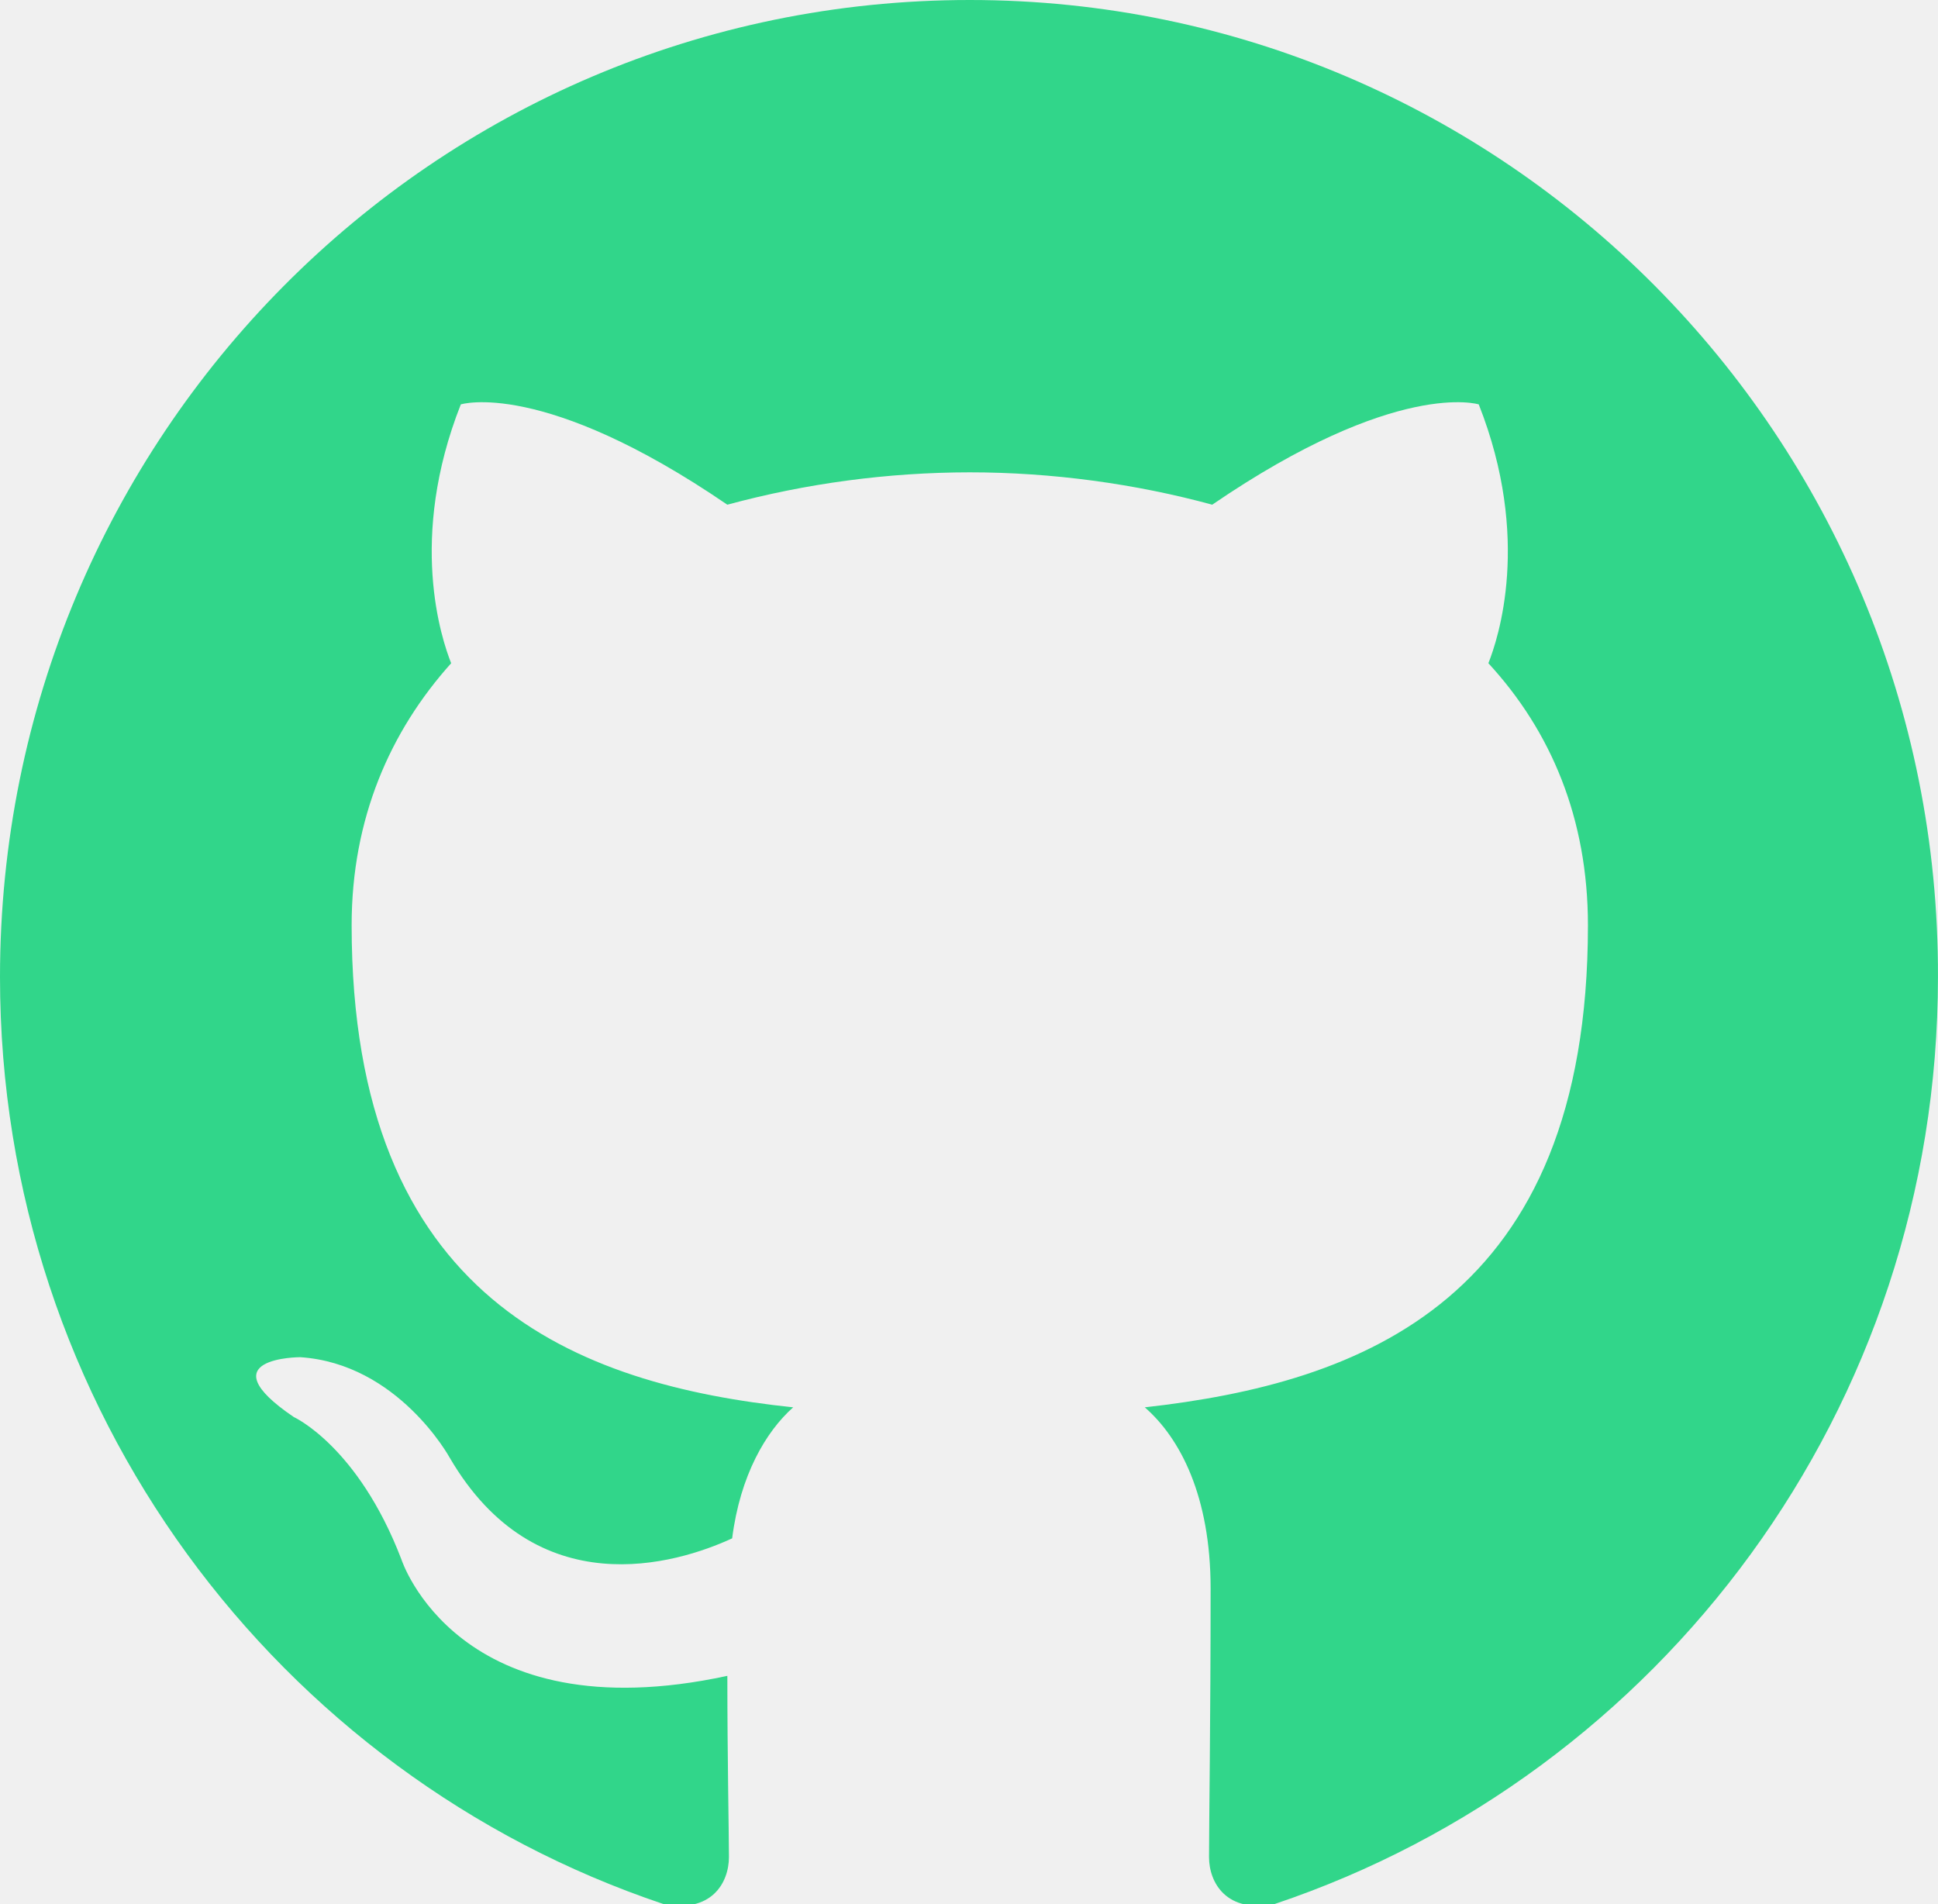
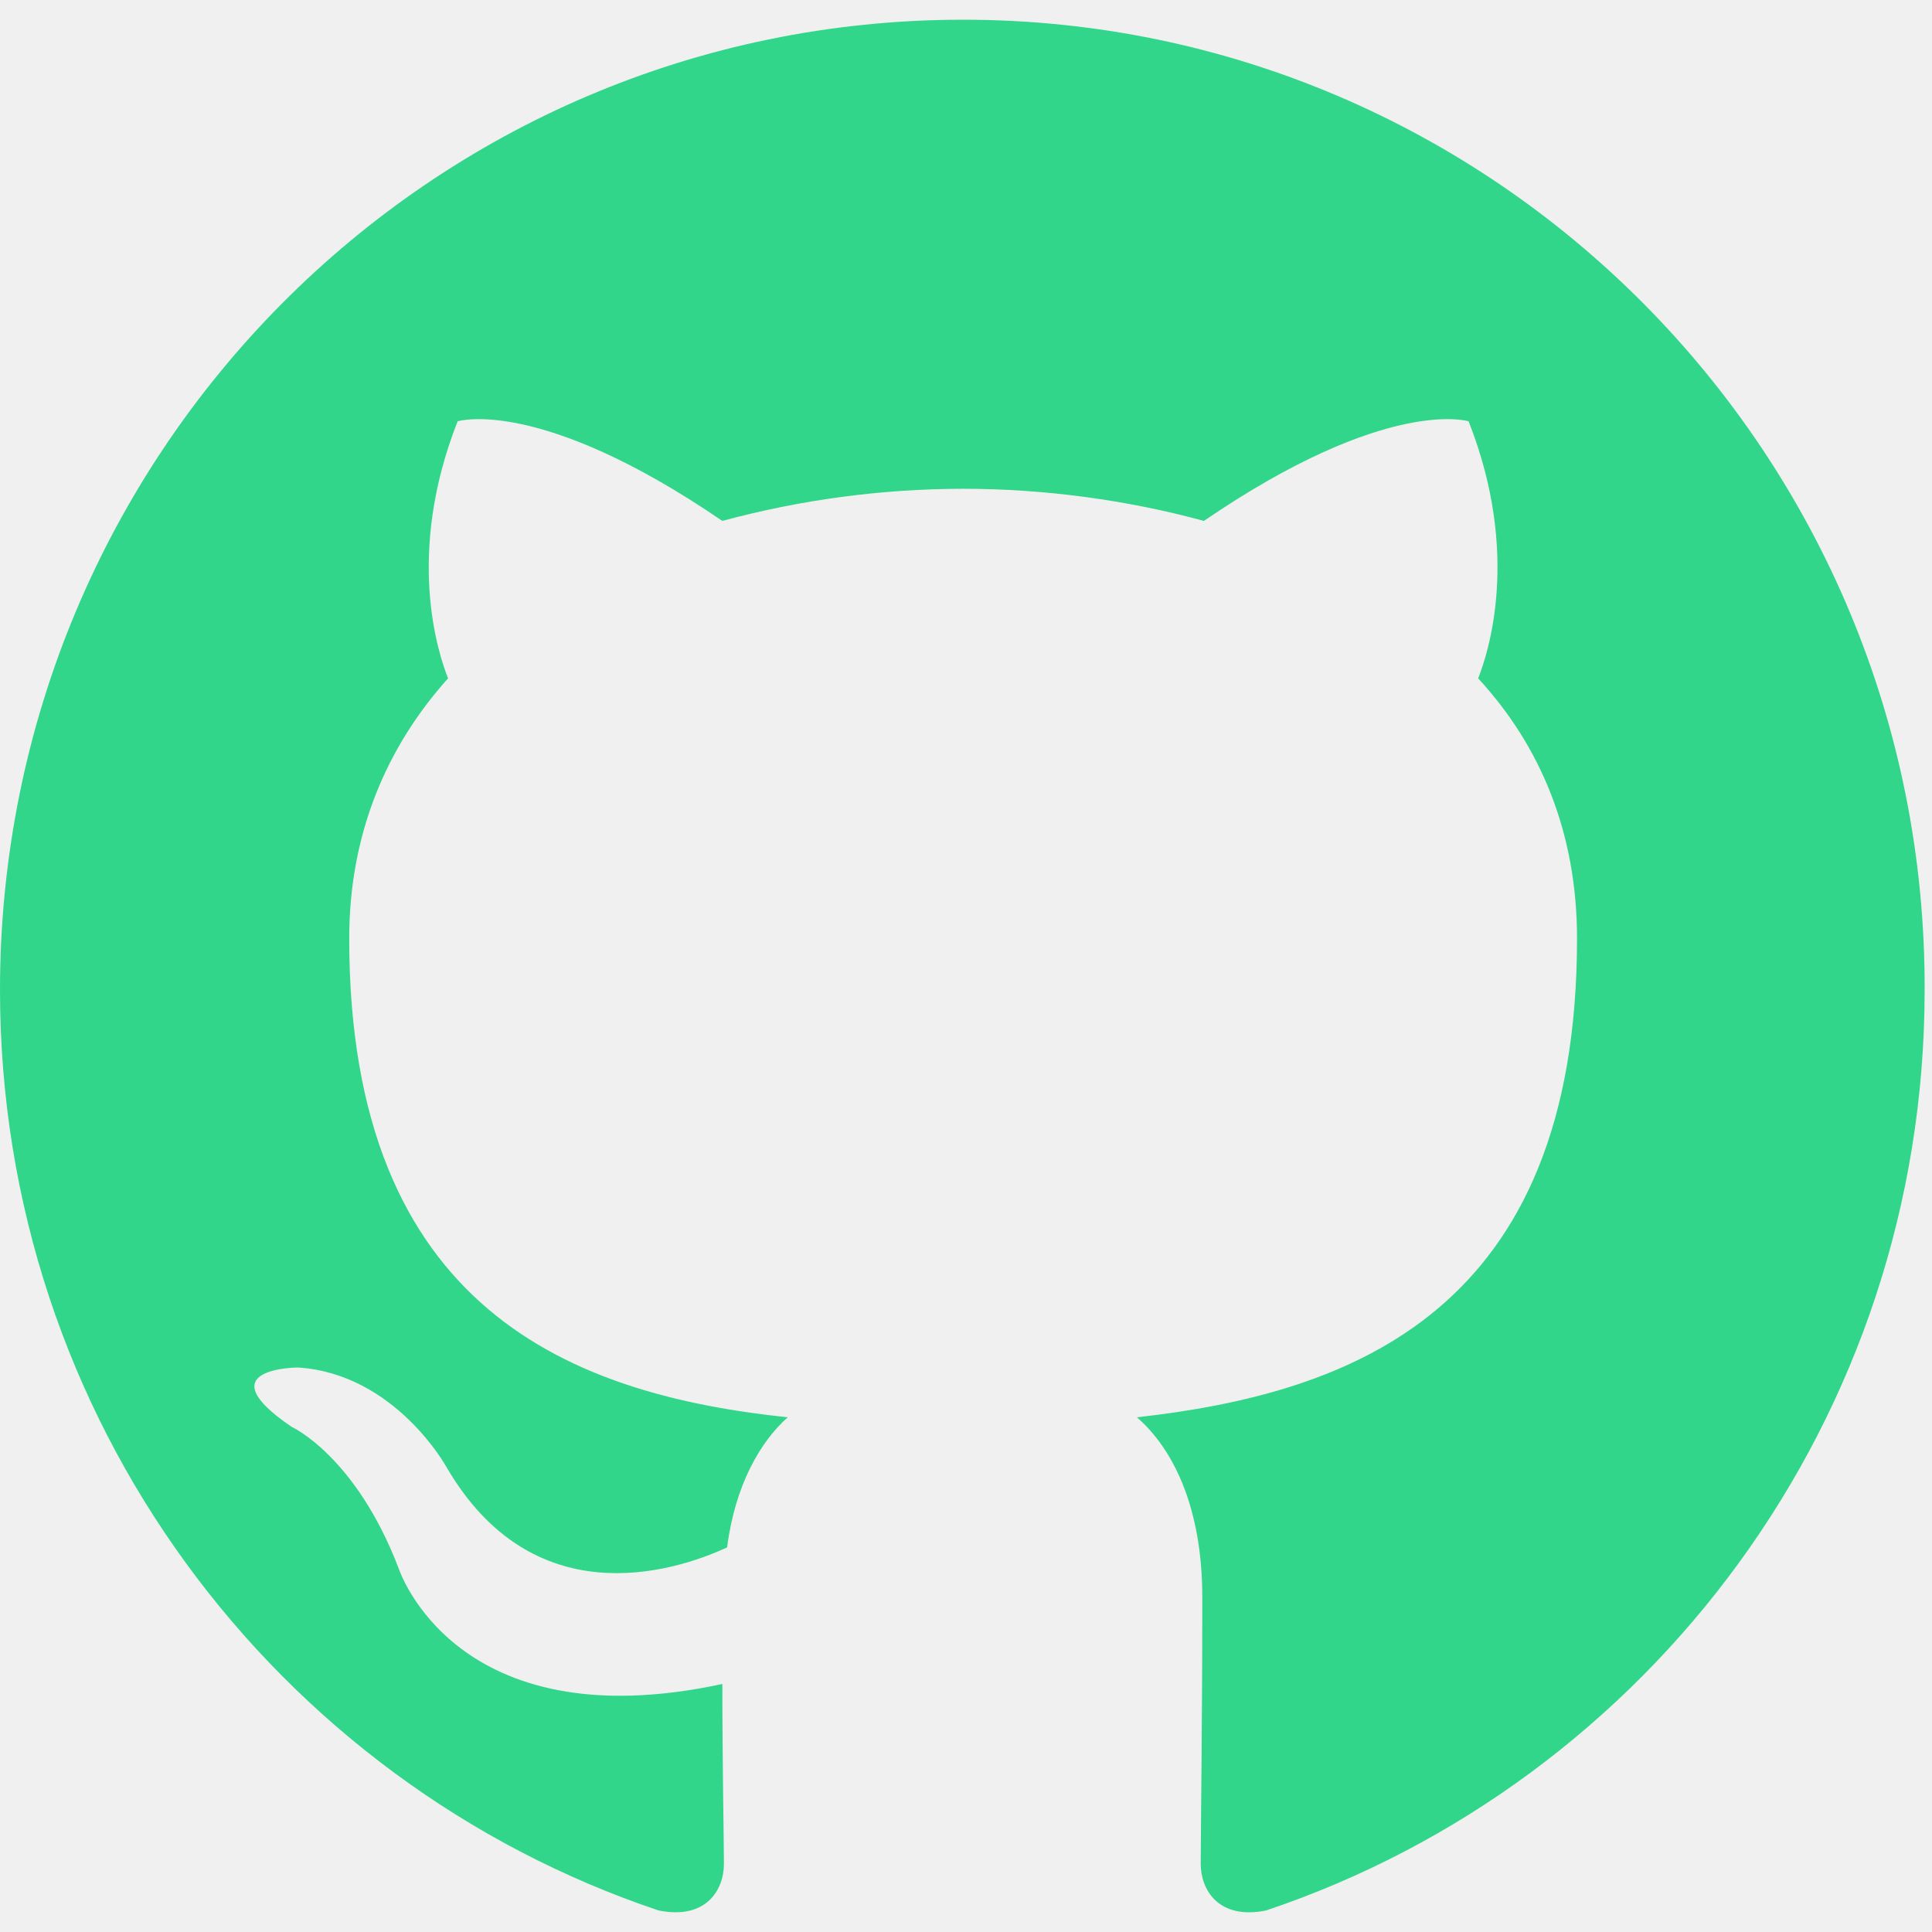
- <svg xmlns="http://www.w3.org/2000/svg">
+ <svg xmlns="http://www.w3.org/2000/svg" width="100%" height="100%" viewBox="0 0 32 32" version="1.1" xml:space="preserve" style="fill-rule:evenodd;clip-rule:evenodd;stroke-linejoin:round;stroke-miterlimit:2;">
  <style type="text/css">
- 		.github {
- 			fill: #31d68a;
-             scale: 22%;
-             translate: 0px 1px;
+         .github{
+             fill: #31d68a;
+             scale: 94%;
+             transform-origin: 50%;
            stroke-width: 0px;
- 		}
- 	</style>
-   <path class="github" fill-rule="evenodd" clip-rule="evenodd" d="M48.854 0C21.839 0 0 22 0 49.217c0 21.756 13.993 40.172 33.405 46.69 2.427.49 3.316-1.059 3.316-2.362 0-1.141-.08-5.052-.08-9.127-13.59 2.934-16.42-5.867-16.42-5.867-2.184-5.704-5.42-7.17-5.42-7.17-4.448-3.015.324-3.015.324-3.015 4.934.326 7.523 5.052 7.523 5.052 4.367 7.496 11.404 5.378 14.235 4.074.404-3.178 1.699-5.378 3.074-6.6-10.839-1.141-22.243-5.378-22.243-24.283 0-5.378 1.94-9.778 5.014-13.2-.485-1.222-2.184-6.275.486-13.038 0 0 4.125-1.304 13.426 5.052a46.97 46.97 0 0 1 12.214-1.63c4.125 0 8.33.571 12.213 1.63 9.302-6.356 13.427-5.052 13.427-5.052 2.67 6.763.97 11.816.485 13.038 3.155 3.422 5.015 7.822 5.015 13.2 0 18.905-11.404 23.06-22.324 24.283 1.78 1.548 3.316 4.481 3.316 9.126 0 6.6-.08 11.897-.08 13.526 0 1.304.89 2.853 3.316 2.364 19.412-6.52 33.405-24.935 33.405-46.691C97.707 22 75.788 0 48.854 0z" fill="#fff" />
+         }
+     </style>
+   <g id="github-mark-white.svg" transform="matrix(0.326531,0,0,0.326531,16,16)">
+     <g transform="matrix(1,0,0,1,-49,-48)">
+       <g clip-path="url(#_clip1)">
+         <path class="github" d="M48.854,0C21.839,0 0,22 0,49.217C0,70.973 13.993,89.389 33.405,95.907C35.832,96.397 36.721,94.848 36.721,93.545C36.721,92.404 36.641,88.493 36.641,84.418C23.051,87.352 20.221,78.551 20.221,78.551C18.037,72.847 14.801,71.381 14.801,71.381C10.353,68.366 15.125,68.366 15.125,68.366C20.059,68.692 22.648,73.418 22.648,73.418C27.015,80.914 34.052,78.796 36.883,77.492C37.287,74.314 38.582,72.114 39.957,70.892C29.118,69.751 17.714,65.514 17.714,46.609C17.714,41.231 19.654,36.831 22.728,33.409C22.243,32.187 20.544,27.134 23.214,20.371C23.214,20.371 27.339,19.067 36.64,25.423C40.622,24.346 44.729,23.798 48.854,23.793C52.979,23.793 57.184,24.364 61.067,25.423C70.369,19.067 74.494,20.371 74.494,20.371C77.164,27.134 75.464,32.187 74.979,33.409C78.134,36.831 79.994,41.231 79.994,46.609C79.994,65.514 68.59,69.669 57.67,70.892C59.45,72.44 60.986,75.373 60.986,80.018C60.986,86.618 60.906,91.915 60.906,93.544C60.906,94.848 61.796,96.397 64.222,95.908C83.634,89.388 97.627,70.973 97.627,49.217C97.707,22 75.788,0 48.854,0Z" />
+       </g>
+     </g>
+   </g>
</svg>
